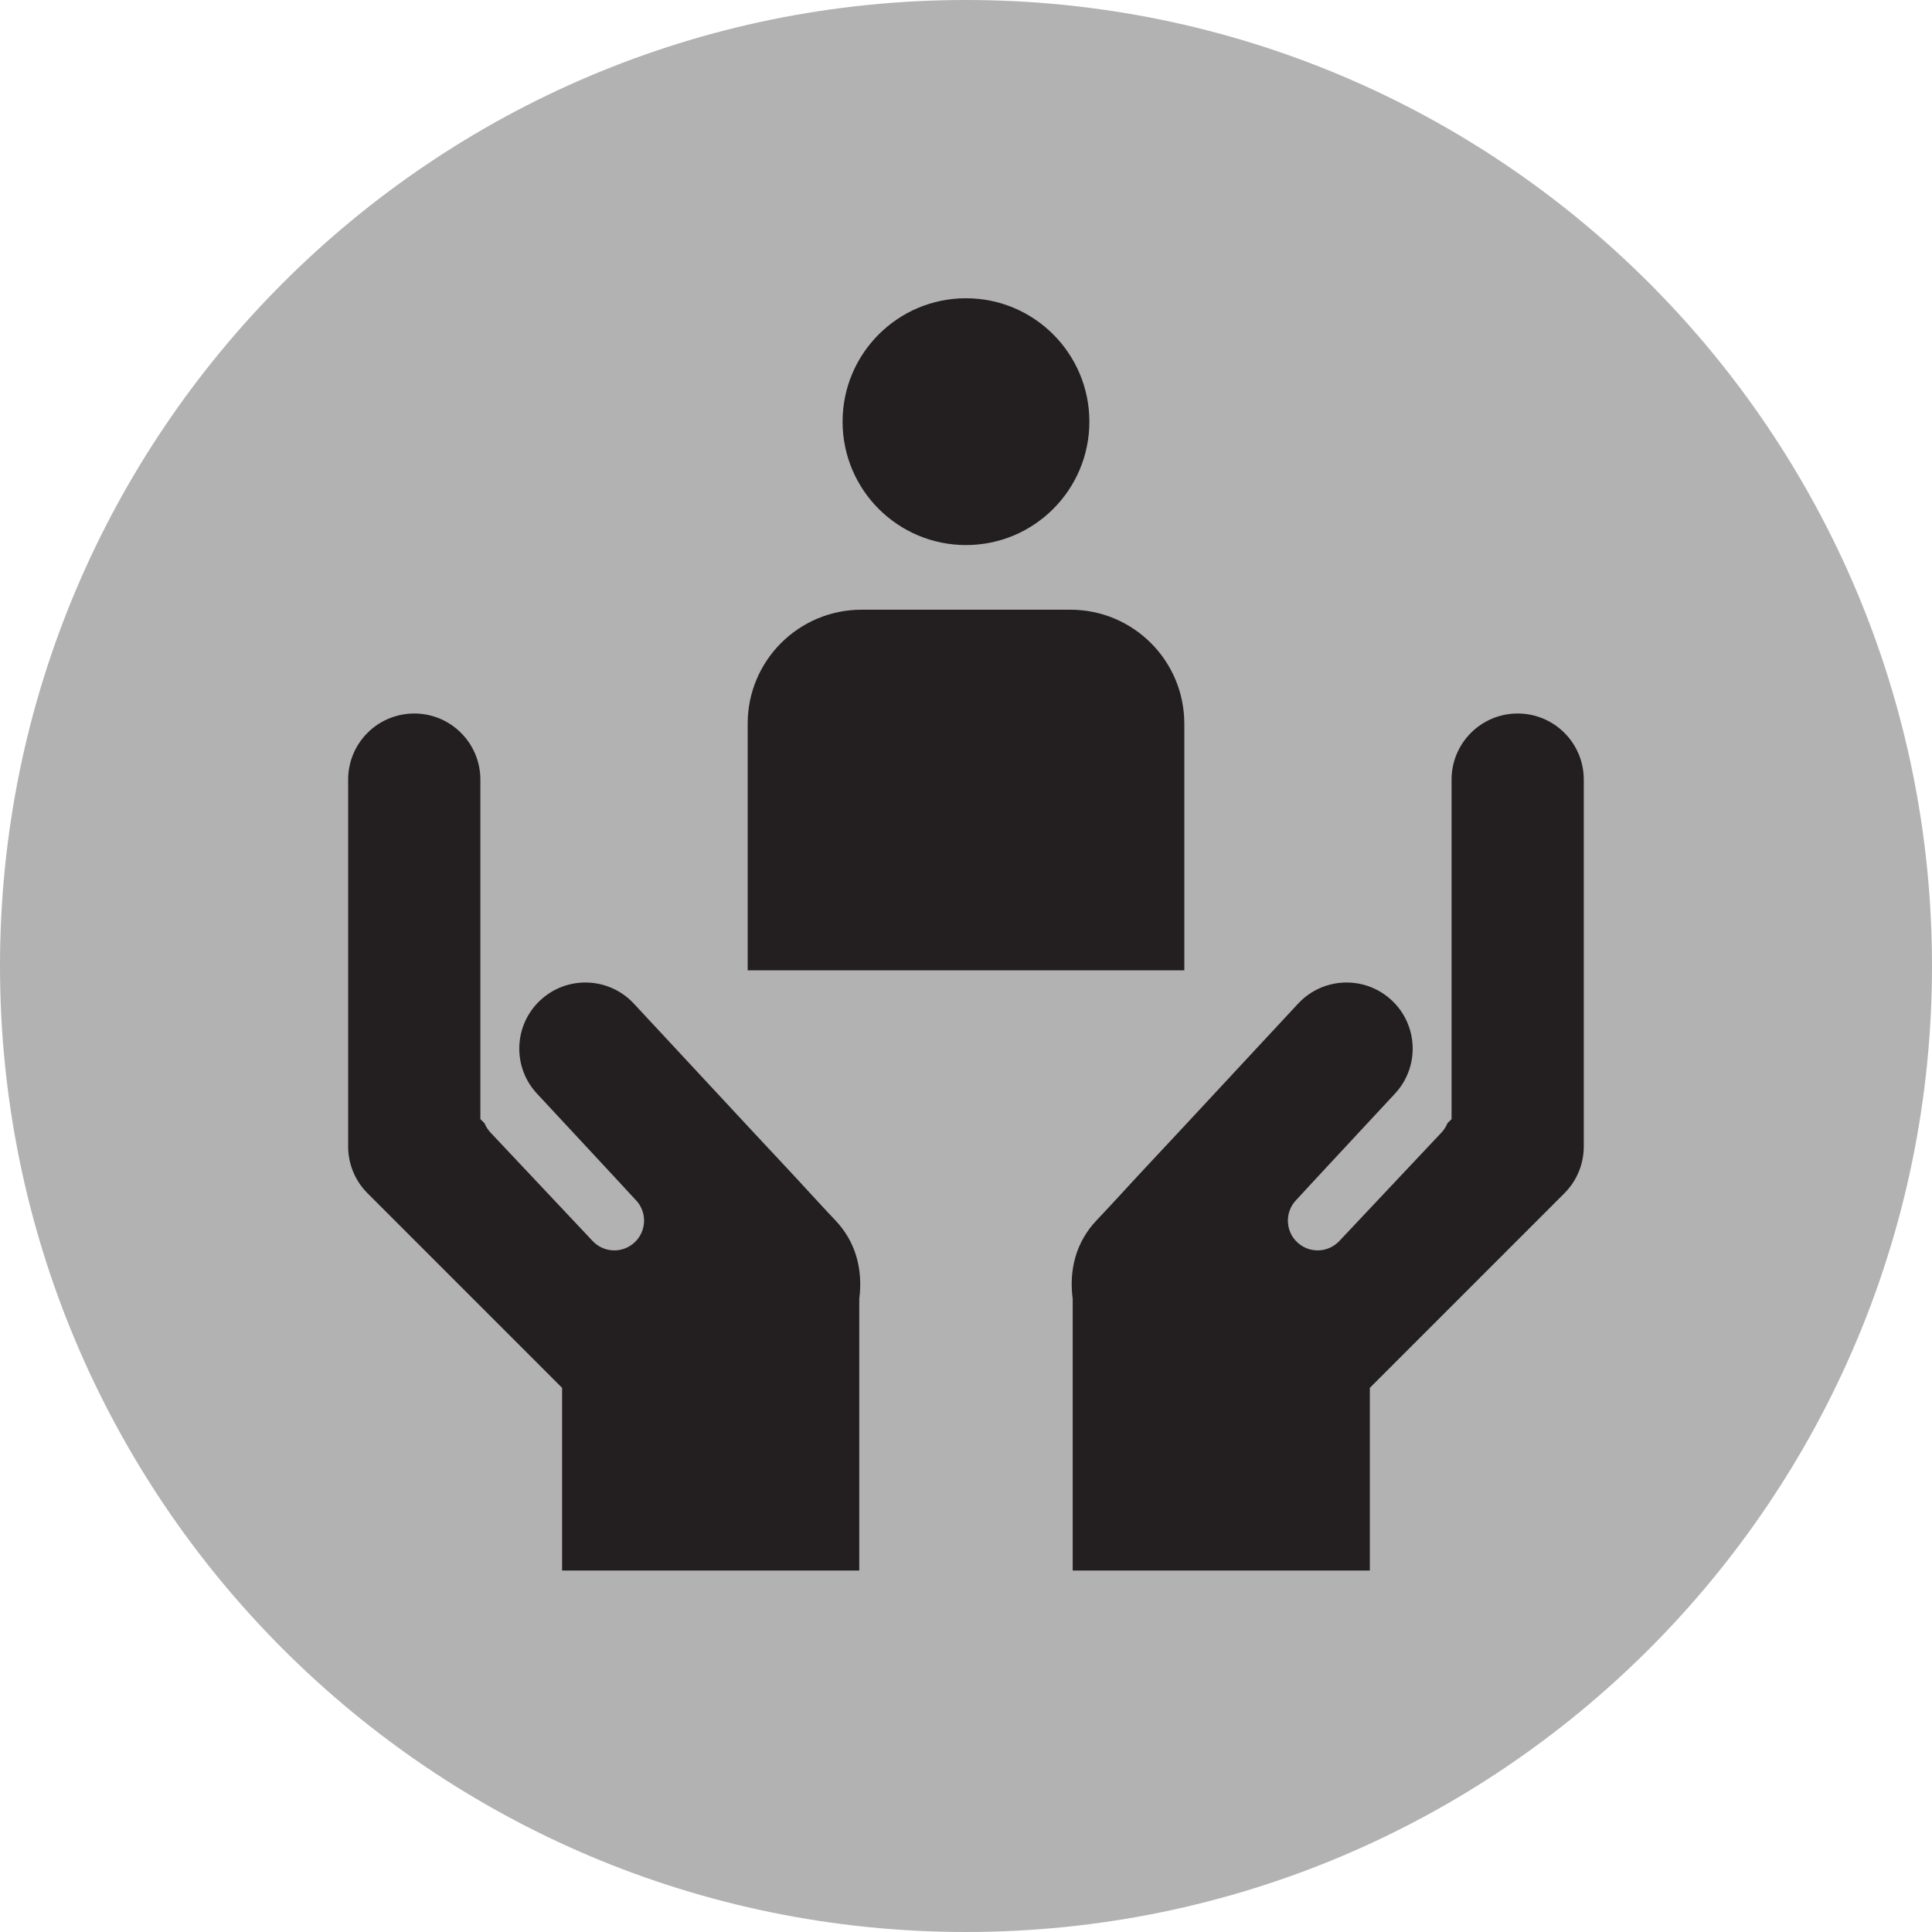
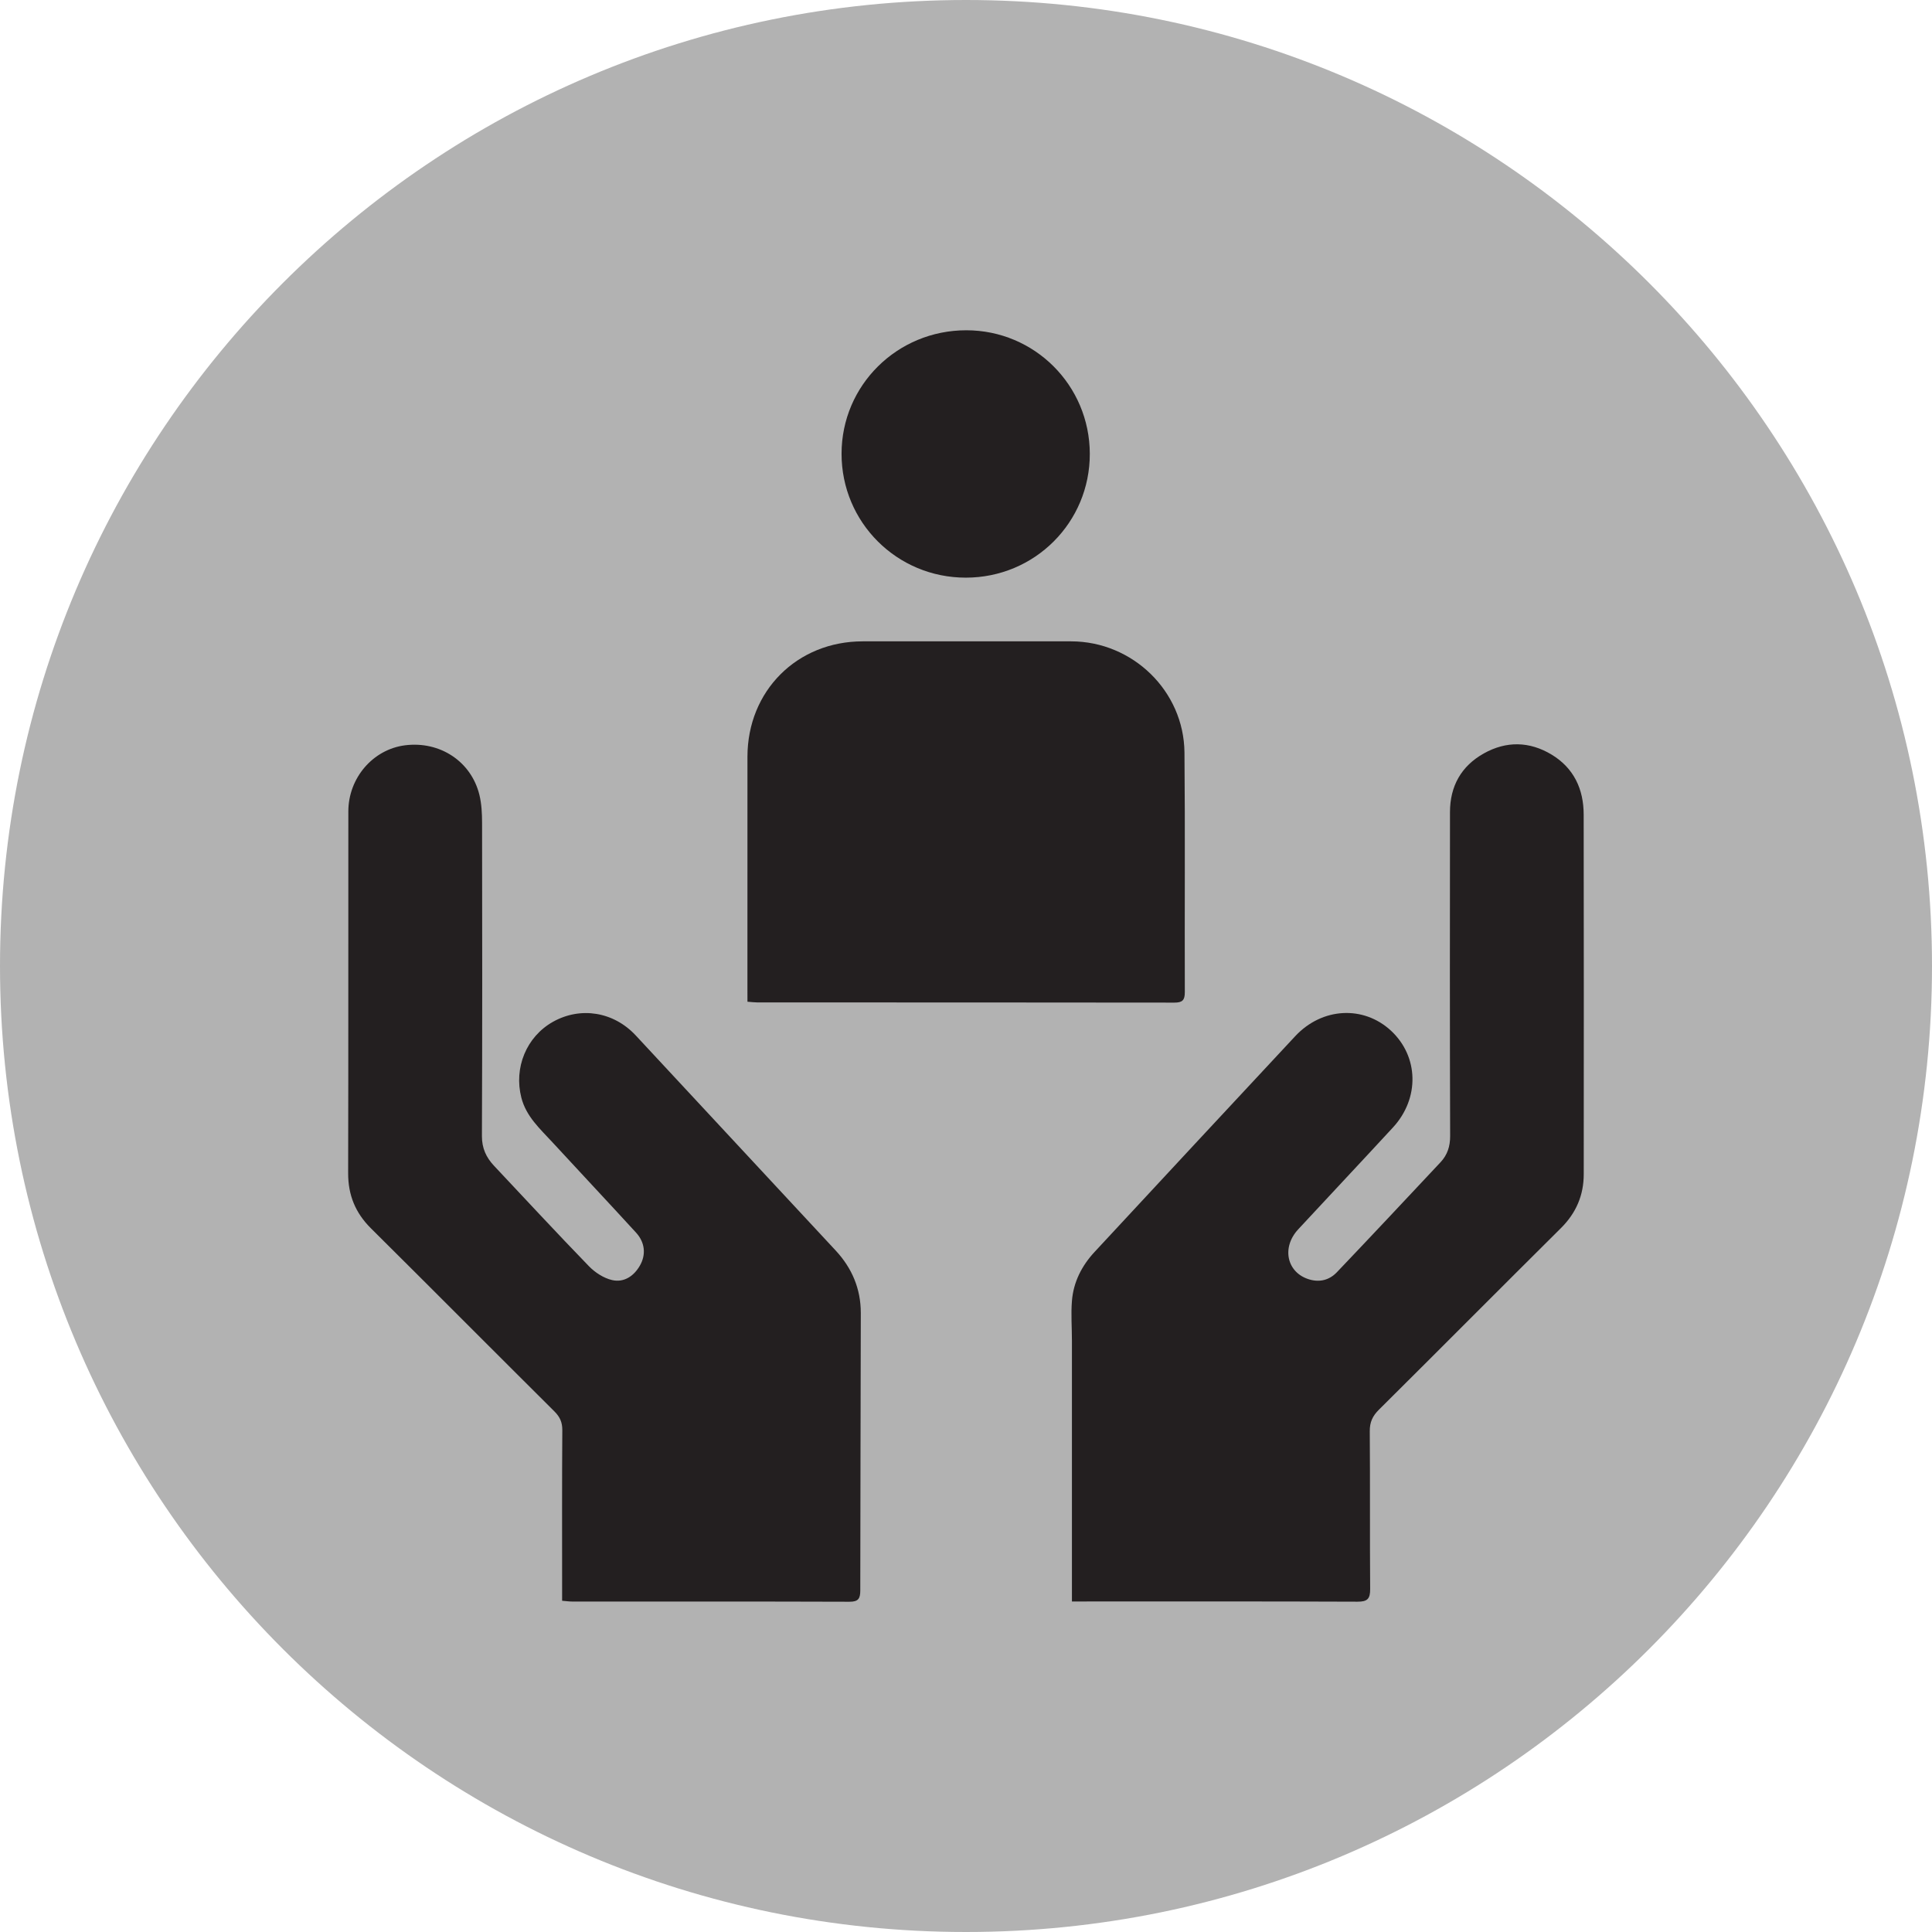
<svg xmlns="http://www.w3.org/2000/svg" version="1.1" id="Ebene_1" x="0px" y="0px" width="100px" height="100px" viewBox="0 0 100 100" enable-background="new 0 0 100 100" xml:space="preserve">
  <circle fill="#B2B2B2" cx="108.855" cy="1784.051" r="50" />
-   <polygon fill="#231F20" points="138.195,1773.601 119.305,1773.601 119.305,1754.71 98.404,1754.71 98.404,1773.601   79.516,1773.601 79.516,1794.501 98.404,1794.501 98.404,1813.391 119.305,1813.391 119.305,1794.501 138.195,1794.501 " />
+   <polygon fill="#231F20" points="138.195,1773.602 119.305,1773.602 119.305,1754.711 98.404,1754.711 98.404,1773.602   79.516,1773.602 79.516,1794.502 98.404,1794.502 98.404,1813.391 119.305,1813.391 119.305,1794.502 138.195,1794.502 " />
  <circle fill="#B2B2B2" cx="50" cy="50" r="50" />
  <g>
-     <path fill="#231F20" d="M61.299,37.454c0-3.256-2.639-5.896-5.896-5.896H44.596c-3.257,0-5.896,2.64-5.896,5.896v12.771h22.6   V37.454z" />
-     <circle fill="#231F20" cx="49.999" cy="21.825" r="6.387" />
-     <path fill="#231F20" d="M40.695,60.423c-2.137-2.279-4.254-4.577-6.385-6.861c-0.502-0.539-1.004-1.078-1.505-1.617   c-1.287-1.383-3.452-1.461-4.837-0.174c-0.724,0.674-1.09,1.589-1.09,2.506c0,0.835,0.303,1.672,0.917,2.33   c0,0,5.069,5.449,5.059,5.449l0.065,0.068c0.582,0.619,0.553,1.594-0.066,2.176c-0.619,0.584-1.594,0.555-2.177-0.064l-5.296-5.625   c-0.133-0.143-0.232-0.303-0.302-0.473l-0.214-0.213V40.353c0-1.891-1.532-3.422-3.422-3.422c-1.891,0-3.422,1.531-3.422,3.422   v18.99c0,0.907,0.36,1.777,1.002,2.419l10.072,10.073v9.455h15.381V67.241c0.201-1.546-0.19-2.977-1.236-4.076   C42.381,62.263,41.549,61.332,40.695,60.423z" />
-     <path fill="#231F20" d="M78.555,36.931c-1.889,0-3.422,1.531-3.422,3.422v17.572l-0.213,0.213c-0.07,0.17-0.168,0.33-0.301,0.473   l-5.297,5.625c-0.583,0.619-1.558,0.648-2.177,0.064c-0.619-0.582-0.648-1.557-0.065-2.176l0.064-0.068   c-0.011,0,5.059-5.449,5.059-5.449c0.613-0.658,0.917-1.495,0.917-2.33c0-0.917-0.366-1.832-1.091-2.506   c-1.383-1.287-3.549-1.209-4.836,0.174c-0.502,0.539-1.002,1.078-1.504,1.617c-2.131,2.284-4.248,4.582-6.387,6.861   c-0.852,0.909-1.686,1.84-2.545,2.742c-1.045,1.1-1.438,2.53-1.234,4.076V81.29h15.379v-9.455l10.072-10.073   c0.643-0.642,1.002-1.512,1.002-2.419v-18.99C81.977,38.462,80.445,36.931,78.555,36.931z" />
+     <path fill-rule="evenodd" clip-rule="evenodd" fill="#231F20" d="M40.056,61.286c-2.384-2.564-4.765-5.132-7.151-7.693   c-1.144-1.229-2.858-1.504-4.284-0.704c-1.373,0.771-2.034,2.376-1.635,3.929c0.25,0.975,0.97,1.613,1.61,2.308   c1.438,1.562,2.893,3.108,4.326,4.675c0.466,0.509,0.524,1.141,0.199,1.706c-0.317,0.551-0.828,0.888-1.436,0.75   c-0.437-0.099-0.887-0.393-1.205-0.721c-1.658-1.711-3.277-3.46-4.91-5.196c-0.407-0.434-0.628-0.909-0.626-1.542   c0.022-5.403,0.017-10.807,0.008-16.21c-0.001-0.481-0.024-0.976-0.137-1.44c-0.422-1.736-2.046-2.802-3.853-2.571   c-1.655,0.211-2.931,1.685-2.932,3.423c-0.006,6.242,0.005,12.483-0.01,18.726c-0.002,1.13,0.375,2.052,1.176,2.848   c3.173,3.15,6.325,6.322,9.496,9.476c0.284,0.282,0.416,0.561,0.413,0.972c-0.019,2.701-0.01,5.403-0.01,8.104   c0,0.222,0,0.443,0,0.729c0.217,0.018,0.362,0.04,0.507,0.04c4.788,0.002,9.577-0.005,14.365,0.011   c0.458,0.002,0.561-0.162,0.561-0.582c0.001-4.788,0.022-9.576,0.027-14.364c0.001-1.246-0.454-2.324-1.303-3.236   C42.189,63.575,41.121,62.432,40.056,61.286z" />
+     <path fill-rule="evenodd" clip-rule="evenodd" fill="#231F20" d="M81.971,42.162c-0.002-1.316-0.508-2.407-1.66-3.104   c-1.143-0.688-2.342-0.713-3.508-0.061c-1.17,0.655-1.75,1.694-1.752,3.034c-0.006,5.59-0.01,11.179,0.008,16.769   c0.002,0.542-0.145,0.98-0.496,1.356c-1.783,1.903-3.566,3.805-5.365,5.693c-0.385,0.404-0.885,0.538-1.436,0.372   c-1.156-0.348-1.443-1.646-0.568-2.59c1.633-1.762,3.279-3.511,4.908-5.277c1.387-1.506,1.332-3.672-0.105-5.006   c-1.422-1.316-3.562-1.208-4.955,0.283c-3.469,3.717-6.928,7.443-10.387,11.169c-0.664,0.716-1.096,1.562-1.172,2.539   c-0.055,0.682,0,1.372,0,2.059c0,4.248,0,8.496,0,12.744c0,0.22,0,0.439,0,0.75c0.27,0,0.455,0,0.639,0   c4.713,0,9.426-0.008,14.141,0.011c0.518,0.002,0.66-0.149,0.656-0.659c-0.021-2.721,0.002-5.44-0.02-8.161   c-0.004-0.47,0.143-0.79,0.473-1.117c3.146-3.124,6.271-6.271,9.418-9.396c0.789-0.782,1.184-1.704,1.184-2.797   C81.979,54.57,81.98,48.366,81.971,42.162z" />
+     <path fill-rule="evenodd" clip-rule="evenodd" fill="#231F20" d="M38.688,51.849c0.236,0.018,0.382,0.037,0.526,0.037   c7.19,0.002,14.381-0.002,21.571,0.009c0.416,0.001,0.541-0.124,0.541-0.54c-0.014-4.135,0.02-8.271-0.018-12.405   c-0.029-3.184-2.686-5.751-5.867-5.754c-3.596-0.002-7.19-0.001-10.786,0c-3.4,0-5.965,2.564-5.967,5.973   c-0.003,3.986-0.001,7.973-0.001,11.959C38.688,51.348,38.688,51.569,38.688,51.849z" />
+     <path fill-rule="evenodd" clip-rule="evenodd" fill="#231F20" d="M49.99,29.899c3.567,0,6.428-2.861,6.418-6.416   c-0.01-3.538-2.857-6.386-6.391-6.388c-3.576-0.002-6.456,2.846-6.458,6.388C43.556,27.038,46.425,29.9,49.99,29.899z" />
  </g>
</svg>
